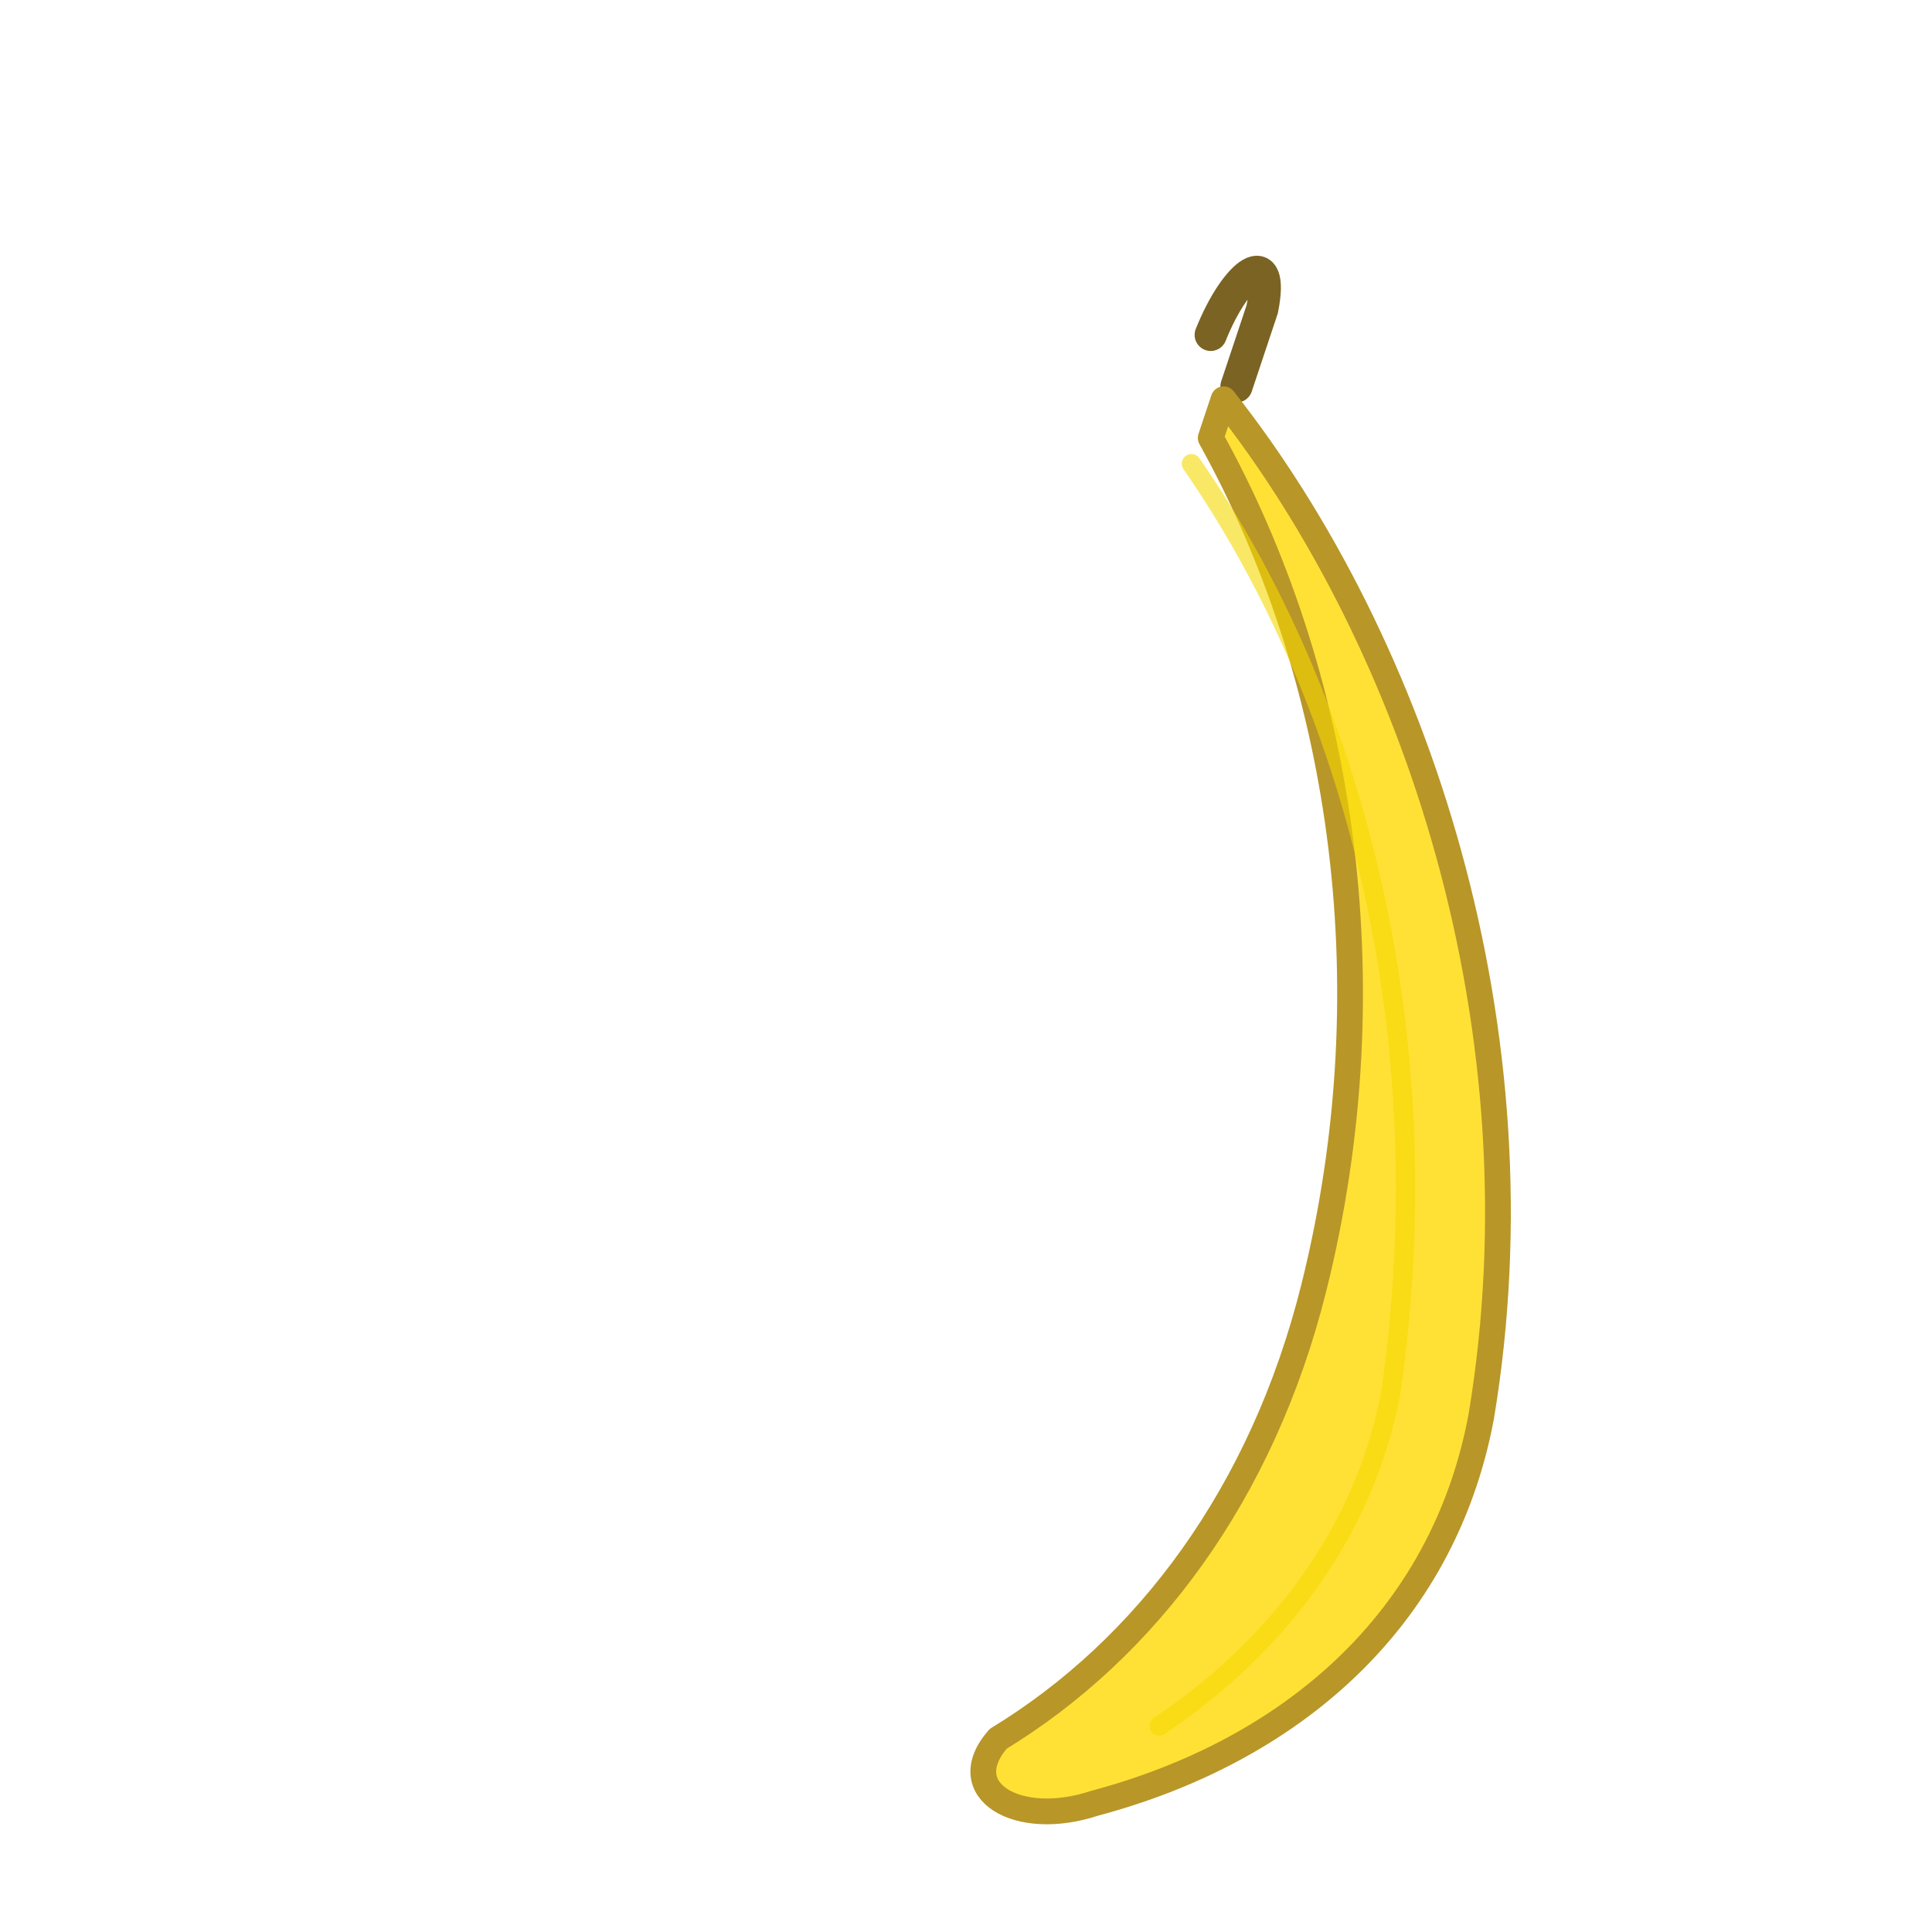
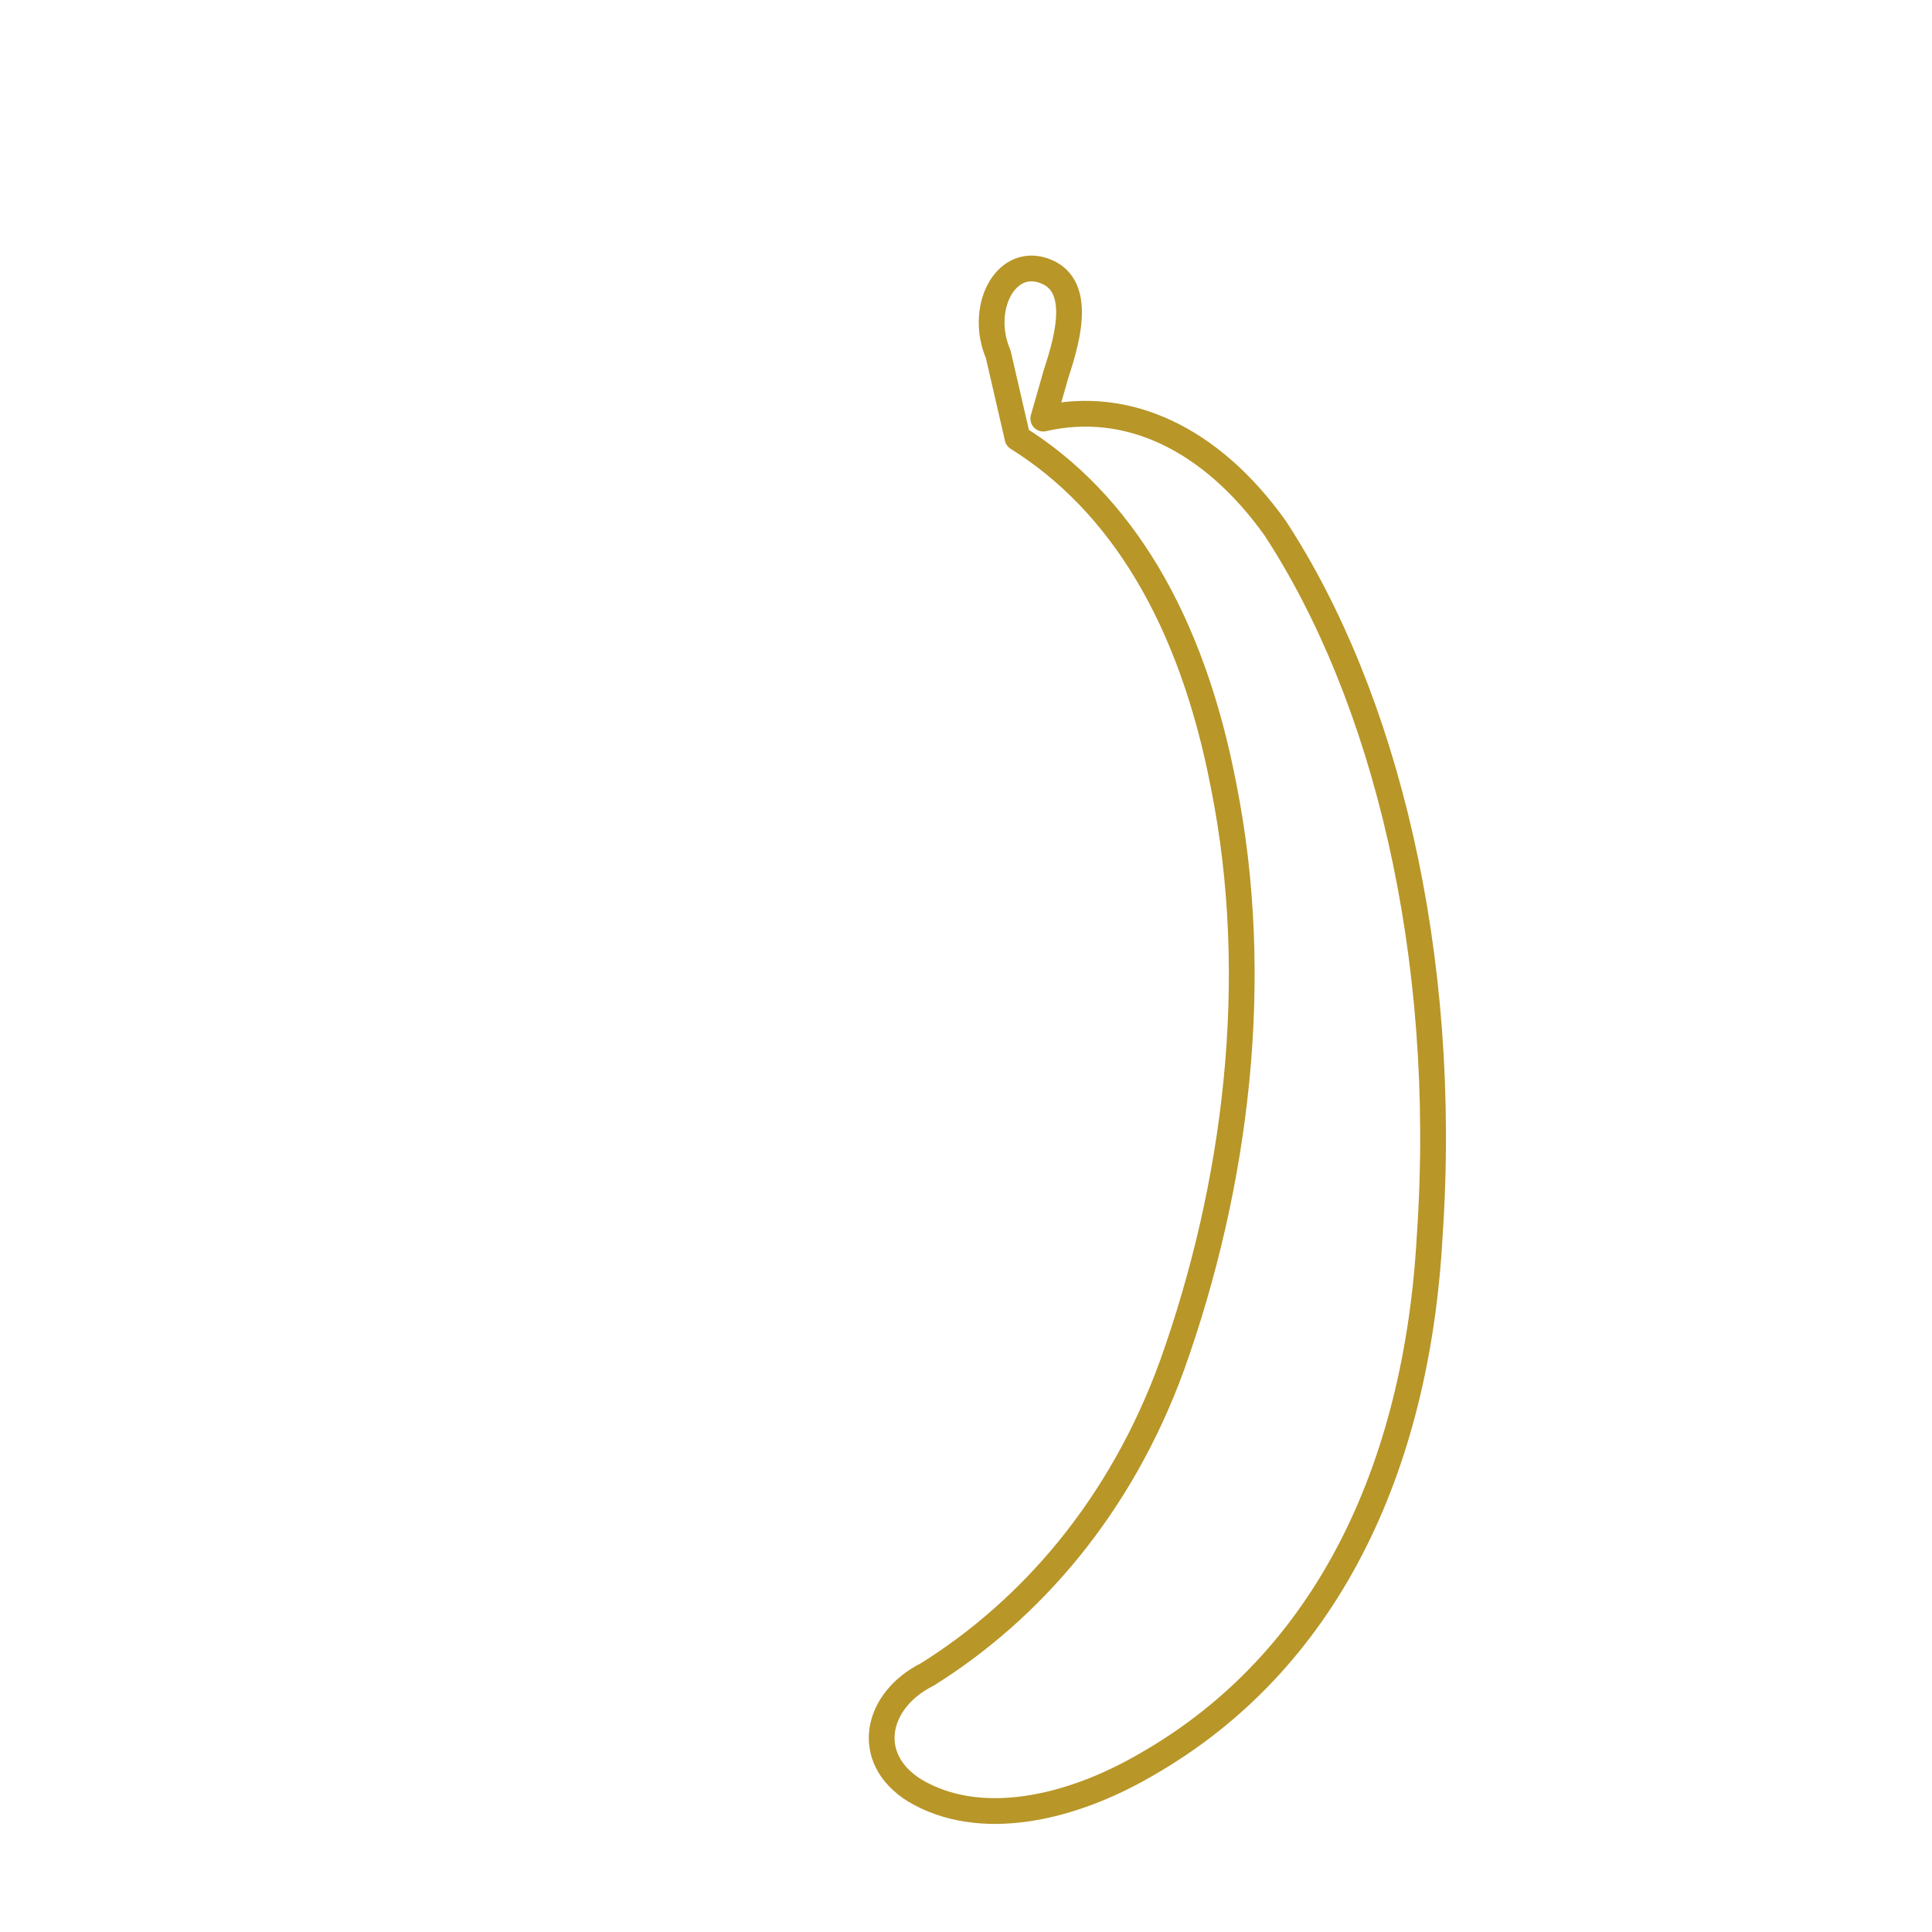
<svg xmlns="http://www.w3.org/2000/svg" viewBox="0 0 300 300">
-   <path d="M 188,52 C 192,42 198,38 196,48 L 192,60" fill="none" stroke="#7B6323" stroke-width="5" stroke-linecap="round" />
-   <path d="     M 190,62     C 220,100 240,160 230,220     C 224,252 200,272 170,280     C 158,284 148,278 155,270     C 178,256 196,232 204,200     C 216,152 208,104 188,68     Z   " fill="#FFE135" stroke="#B89628" stroke-width="4" stroke-linecap="round" stroke-linejoin="round" />
-   <path d="     M 185,72     C 210,108 224,160 216,216     C 212,238 198,256 180,268   " fill="none" stroke="#F5D800" stroke-width="3" stroke-linecap="round" opacity="0.6" />
+   <path d="     M 155,55     C 152,48 156,40 162,42     C 168,44 166,52 164,58     L 162,65     C 175,62 188,68 198,82     C 215,108 225,148 222,192     C 220,228 206,258 178,274     C 166,281 152,284 142,278     C 134,273 136,264 144,260     C 160,250 174,234 182,212     C 192,184 196,152 190,122     C 185,96 174,78 158,68     L 155,55     Z   " fill="none" stroke="#B89628" stroke-width="4" stroke-linecap="round" stroke-linejoin="round" />
</svg>
